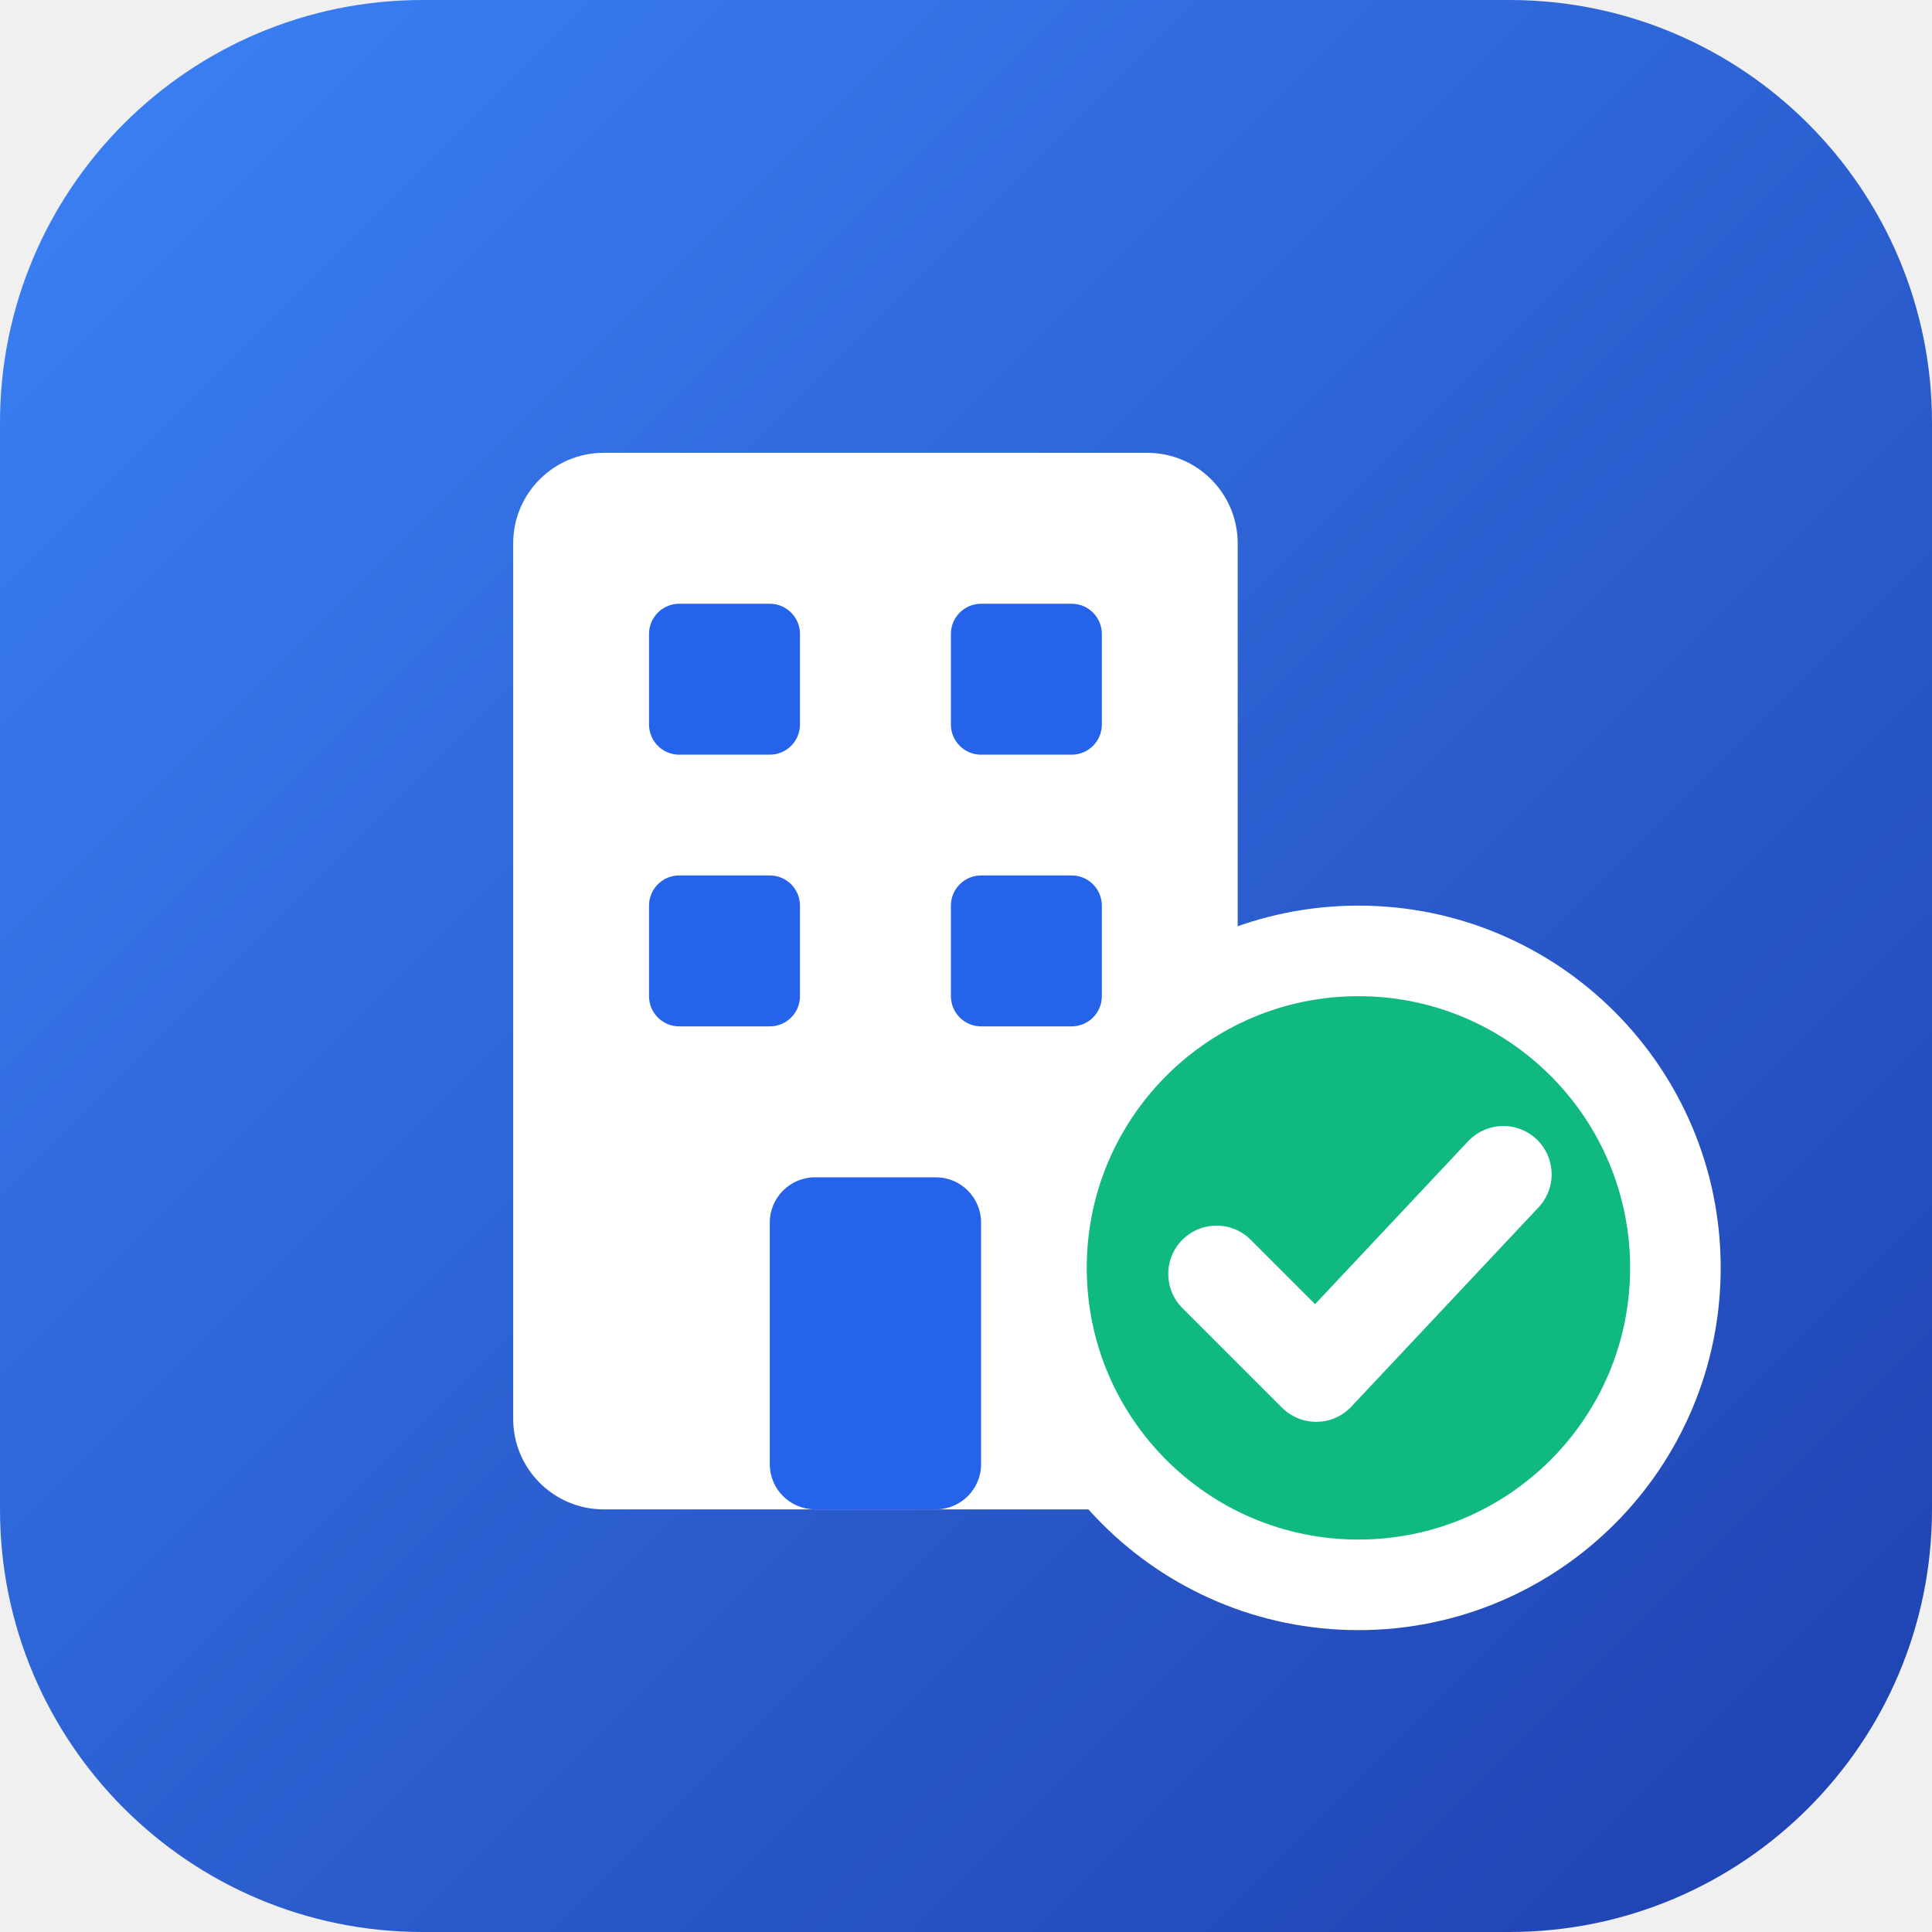
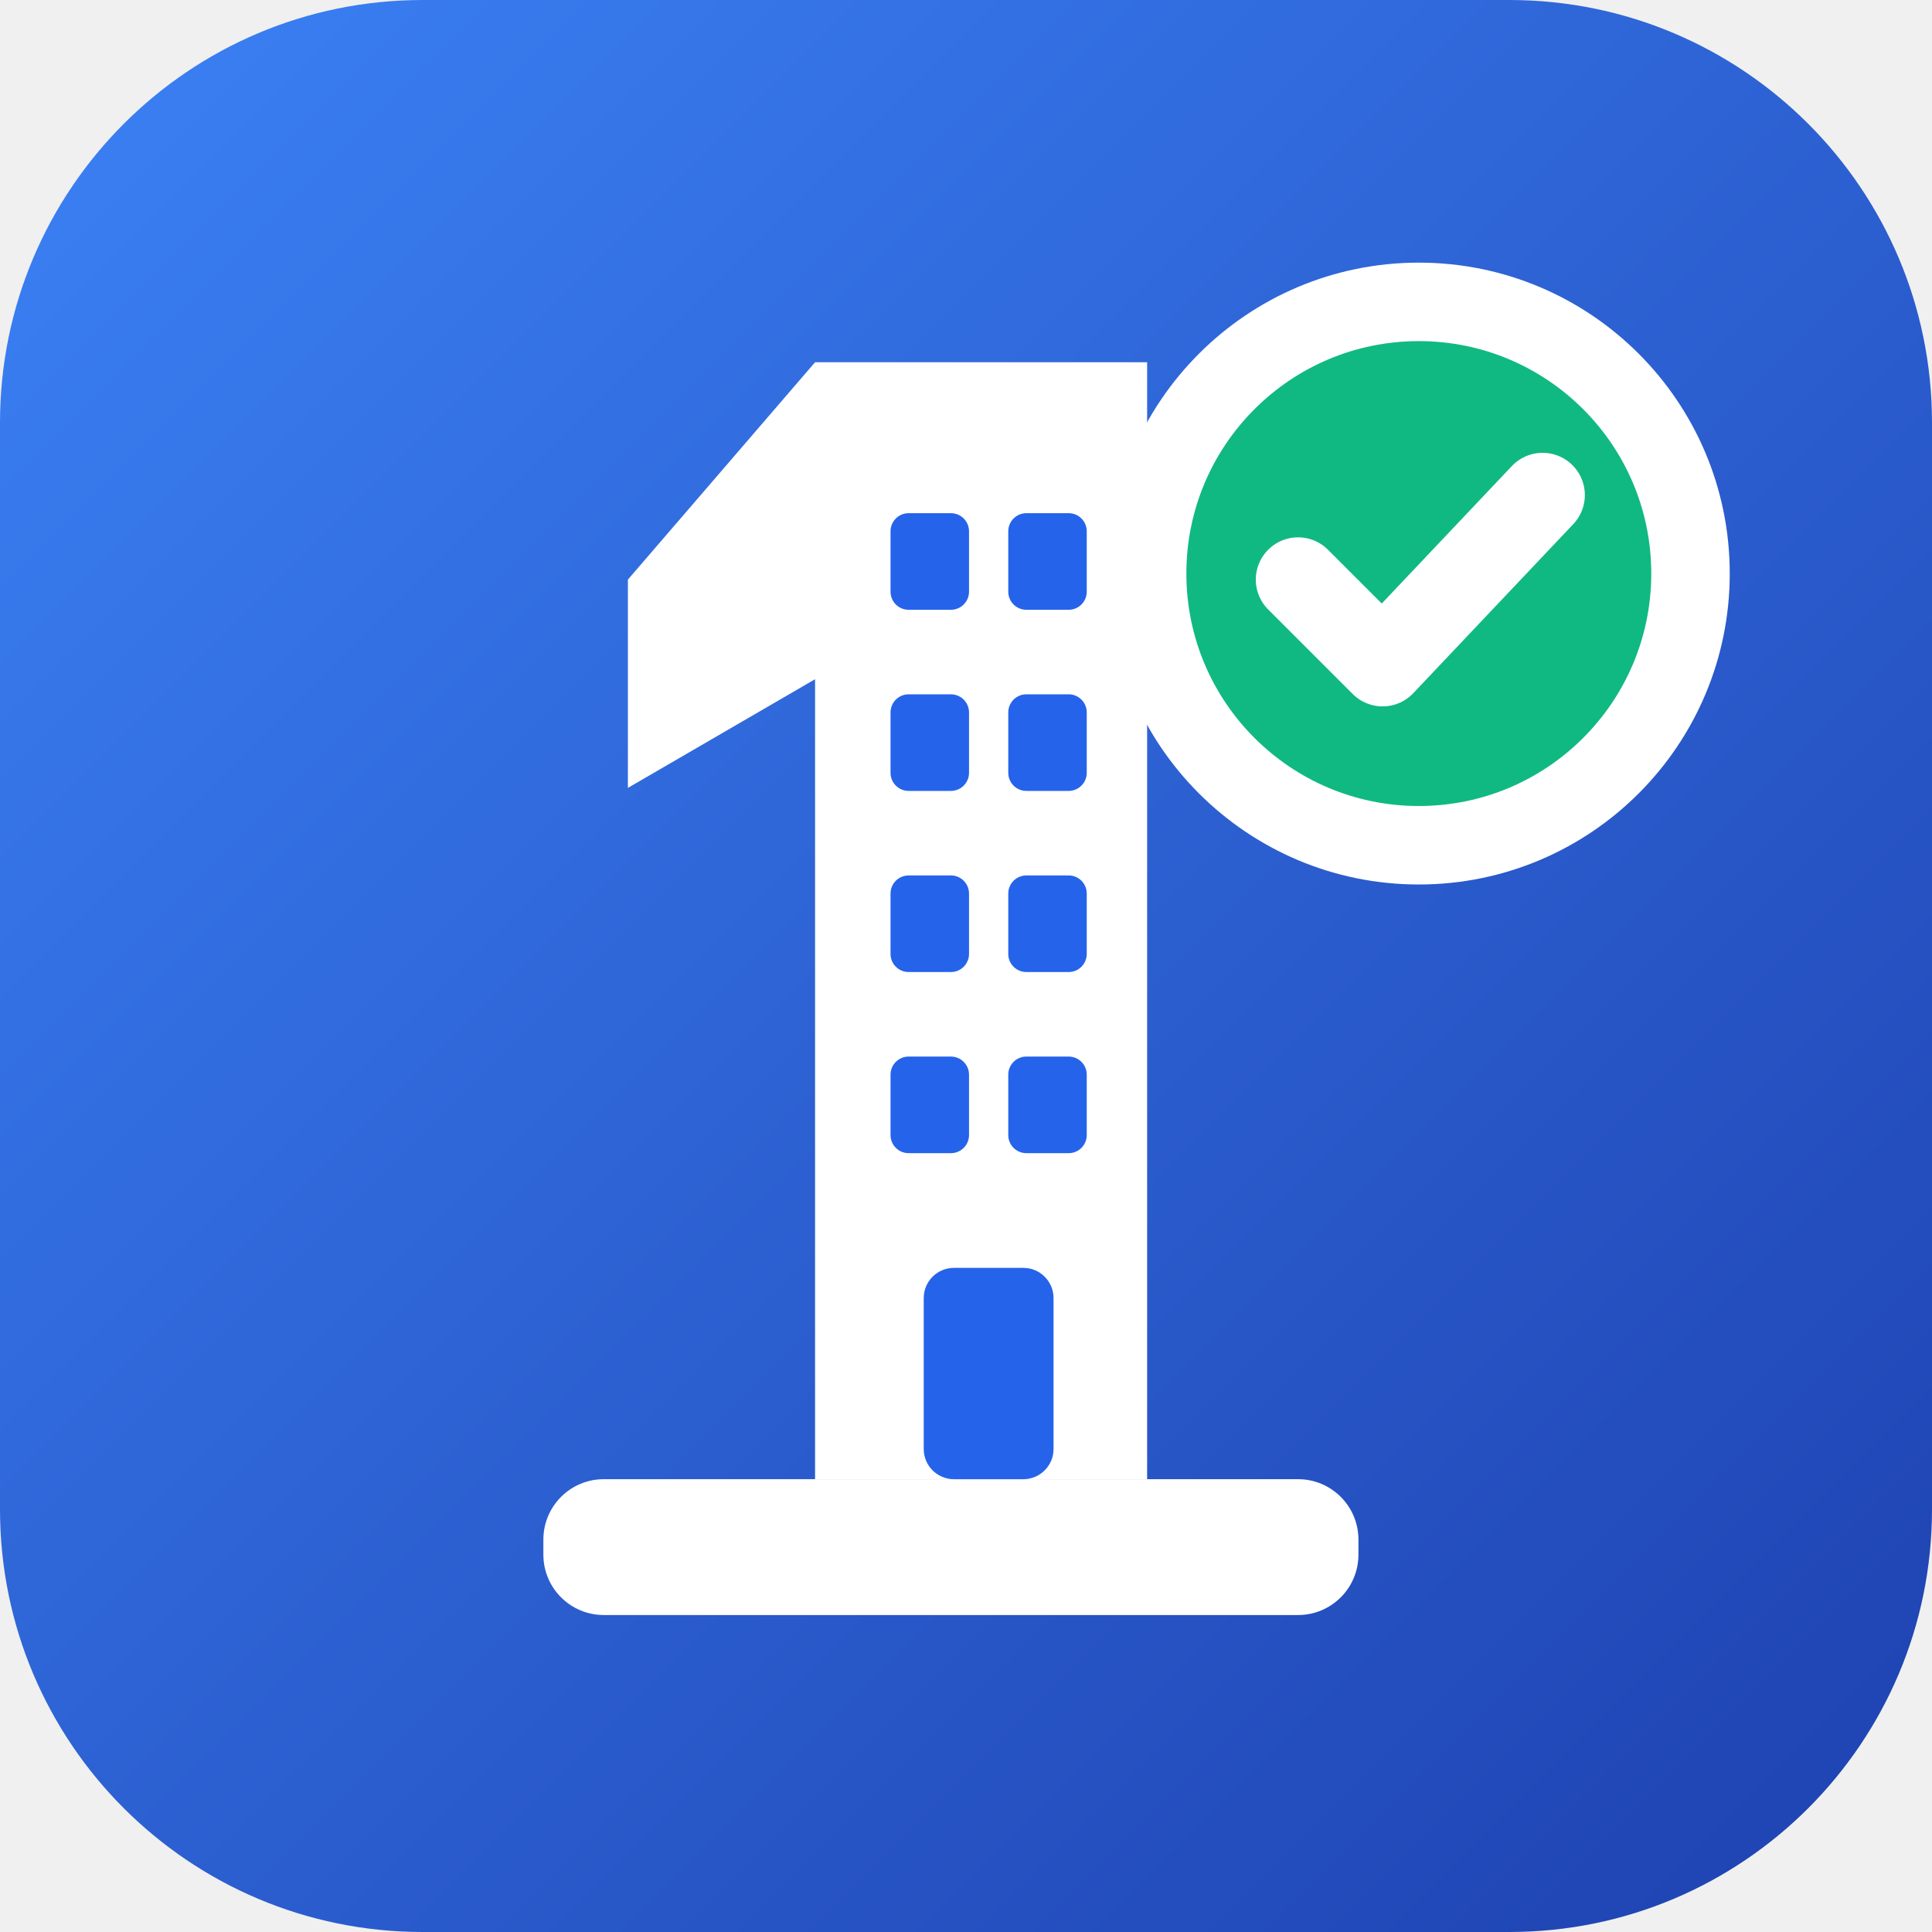
<svg xmlns="http://www.w3.org/2000/svg" viewBox="0 0 64 64">
  <defs>
-     <linearGradient id="g" x1="0" y1="0" x2="1" y2="1">
+     <linearGradient id="v1g" x1="0" y1="0" x2="1" y2="1">
      <stop offset="0" stop-color="#3b82f6" />
      <stop offset="1" stop-color="#1e40af" />
    </linearGradient>
  </defs>
-   <rect width="64" height="64" rx="14" fill="url(#g)" />
-   <rect x="17" y="15" width="24" height="35" rx="3" fill="#ffffff" />
+   <rect width="64" height="64" rx="14" fill="url(#v1g)" />
+   <path d="M27 12h11v37h-11V22.5l-6.2 3.6v-6.9z" fill="#ffffff" />
+   <rect x="18" y="49" width="27" height="4.5" rx="2" fill="#ffffff" />
  <g fill="#2563eb">
-     <rect x="21.5" y="20" width="5" height="5" rx="1" />
-     <rect x="31.5" y="20" width="5" height="5" rx="1" />
-     <rect x="21.5" y="29" width="5" height="5" rx="1" />
-     <rect x="31.5" y="29" width="5" height="5" rx="1" />
-     <rect x="25.5" y="39" width="7" height="11" rx="1.5" />
+     <rect x="29.5" y="17" width="2.6" height="3.2" rx=".6" />
+     <rect x="33.4" y="17" width="2.6" height="3.2" rx=".6" />
+     <rect x="29.5" y="23" width="2.6" height="3.2" rx=".6" />
+     <rect x="33.4" y="23" width="2.6" height="3.2" rx=".6" />
+     <rect x="29.5" y="29" width="2.6" height="3.2" rx=".6" />
+     <rect x="33.4" y="29" width="2.6" height="3.2" rx=".6" />
+     <rect x="29.5" y="35" width="2.6" height="3.2" rx=".6" />
+     <rect x="33.4" y="35" width="2.6" height="3.2" rx=".6" />
+     <rect x="30.6" y="42" width="4.3" height="7" rx="1" />
  </g>
-   <circle cx="45" cy="42" r="10.5" fill="#10b981" stroke="#ffffff" stroke-width="3" />
-   <path d="M40.3 42.2l3.3 3.3 6.2-6.6" fill="none" stroke="#ffffff" stroke-width="3.2" stroke-linecap="round" stroke-linejoin="round" />
+   <circle cx="47" cy="19" r="9" fill="#10b981" stroke="#ffffff" stroke-width="2.6" />
+   <path d="M43 19.2l2.8 2.8 5.3-5.6" fill="none" stroke="#ffffff" stroke-width="2.8" stroke-linecap="round" stroke-linejoin="round" />
</svg>
